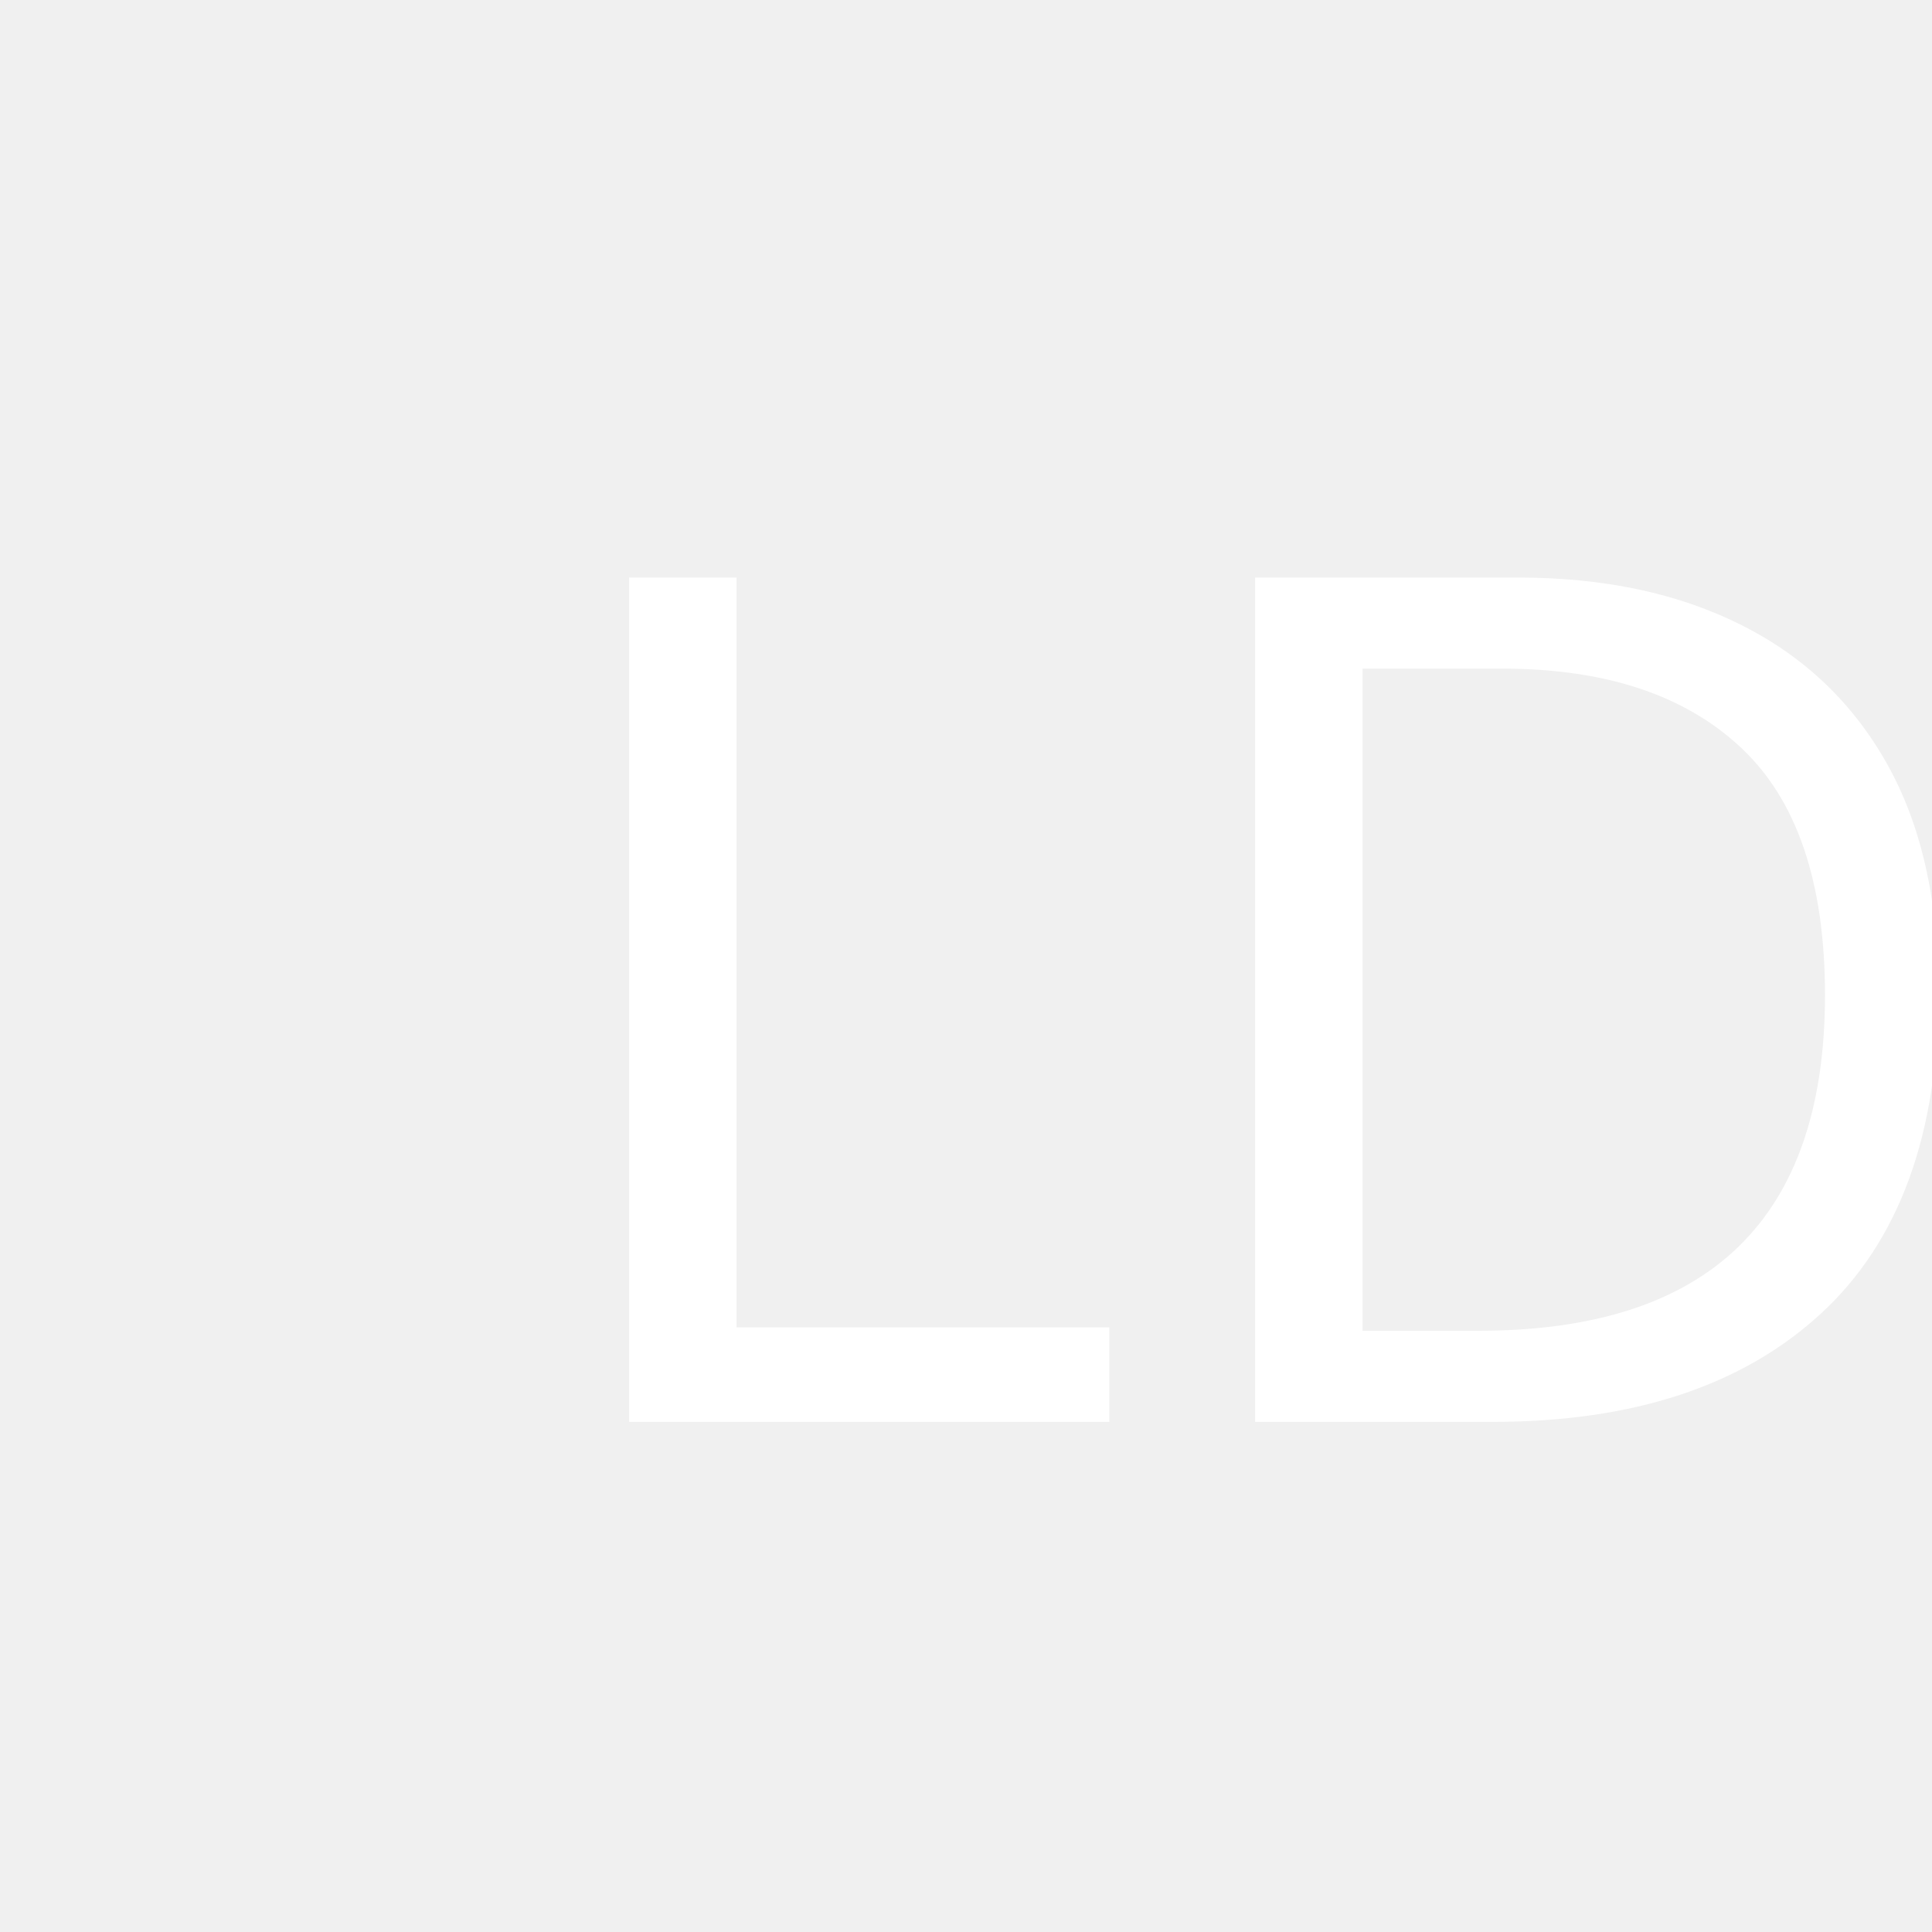
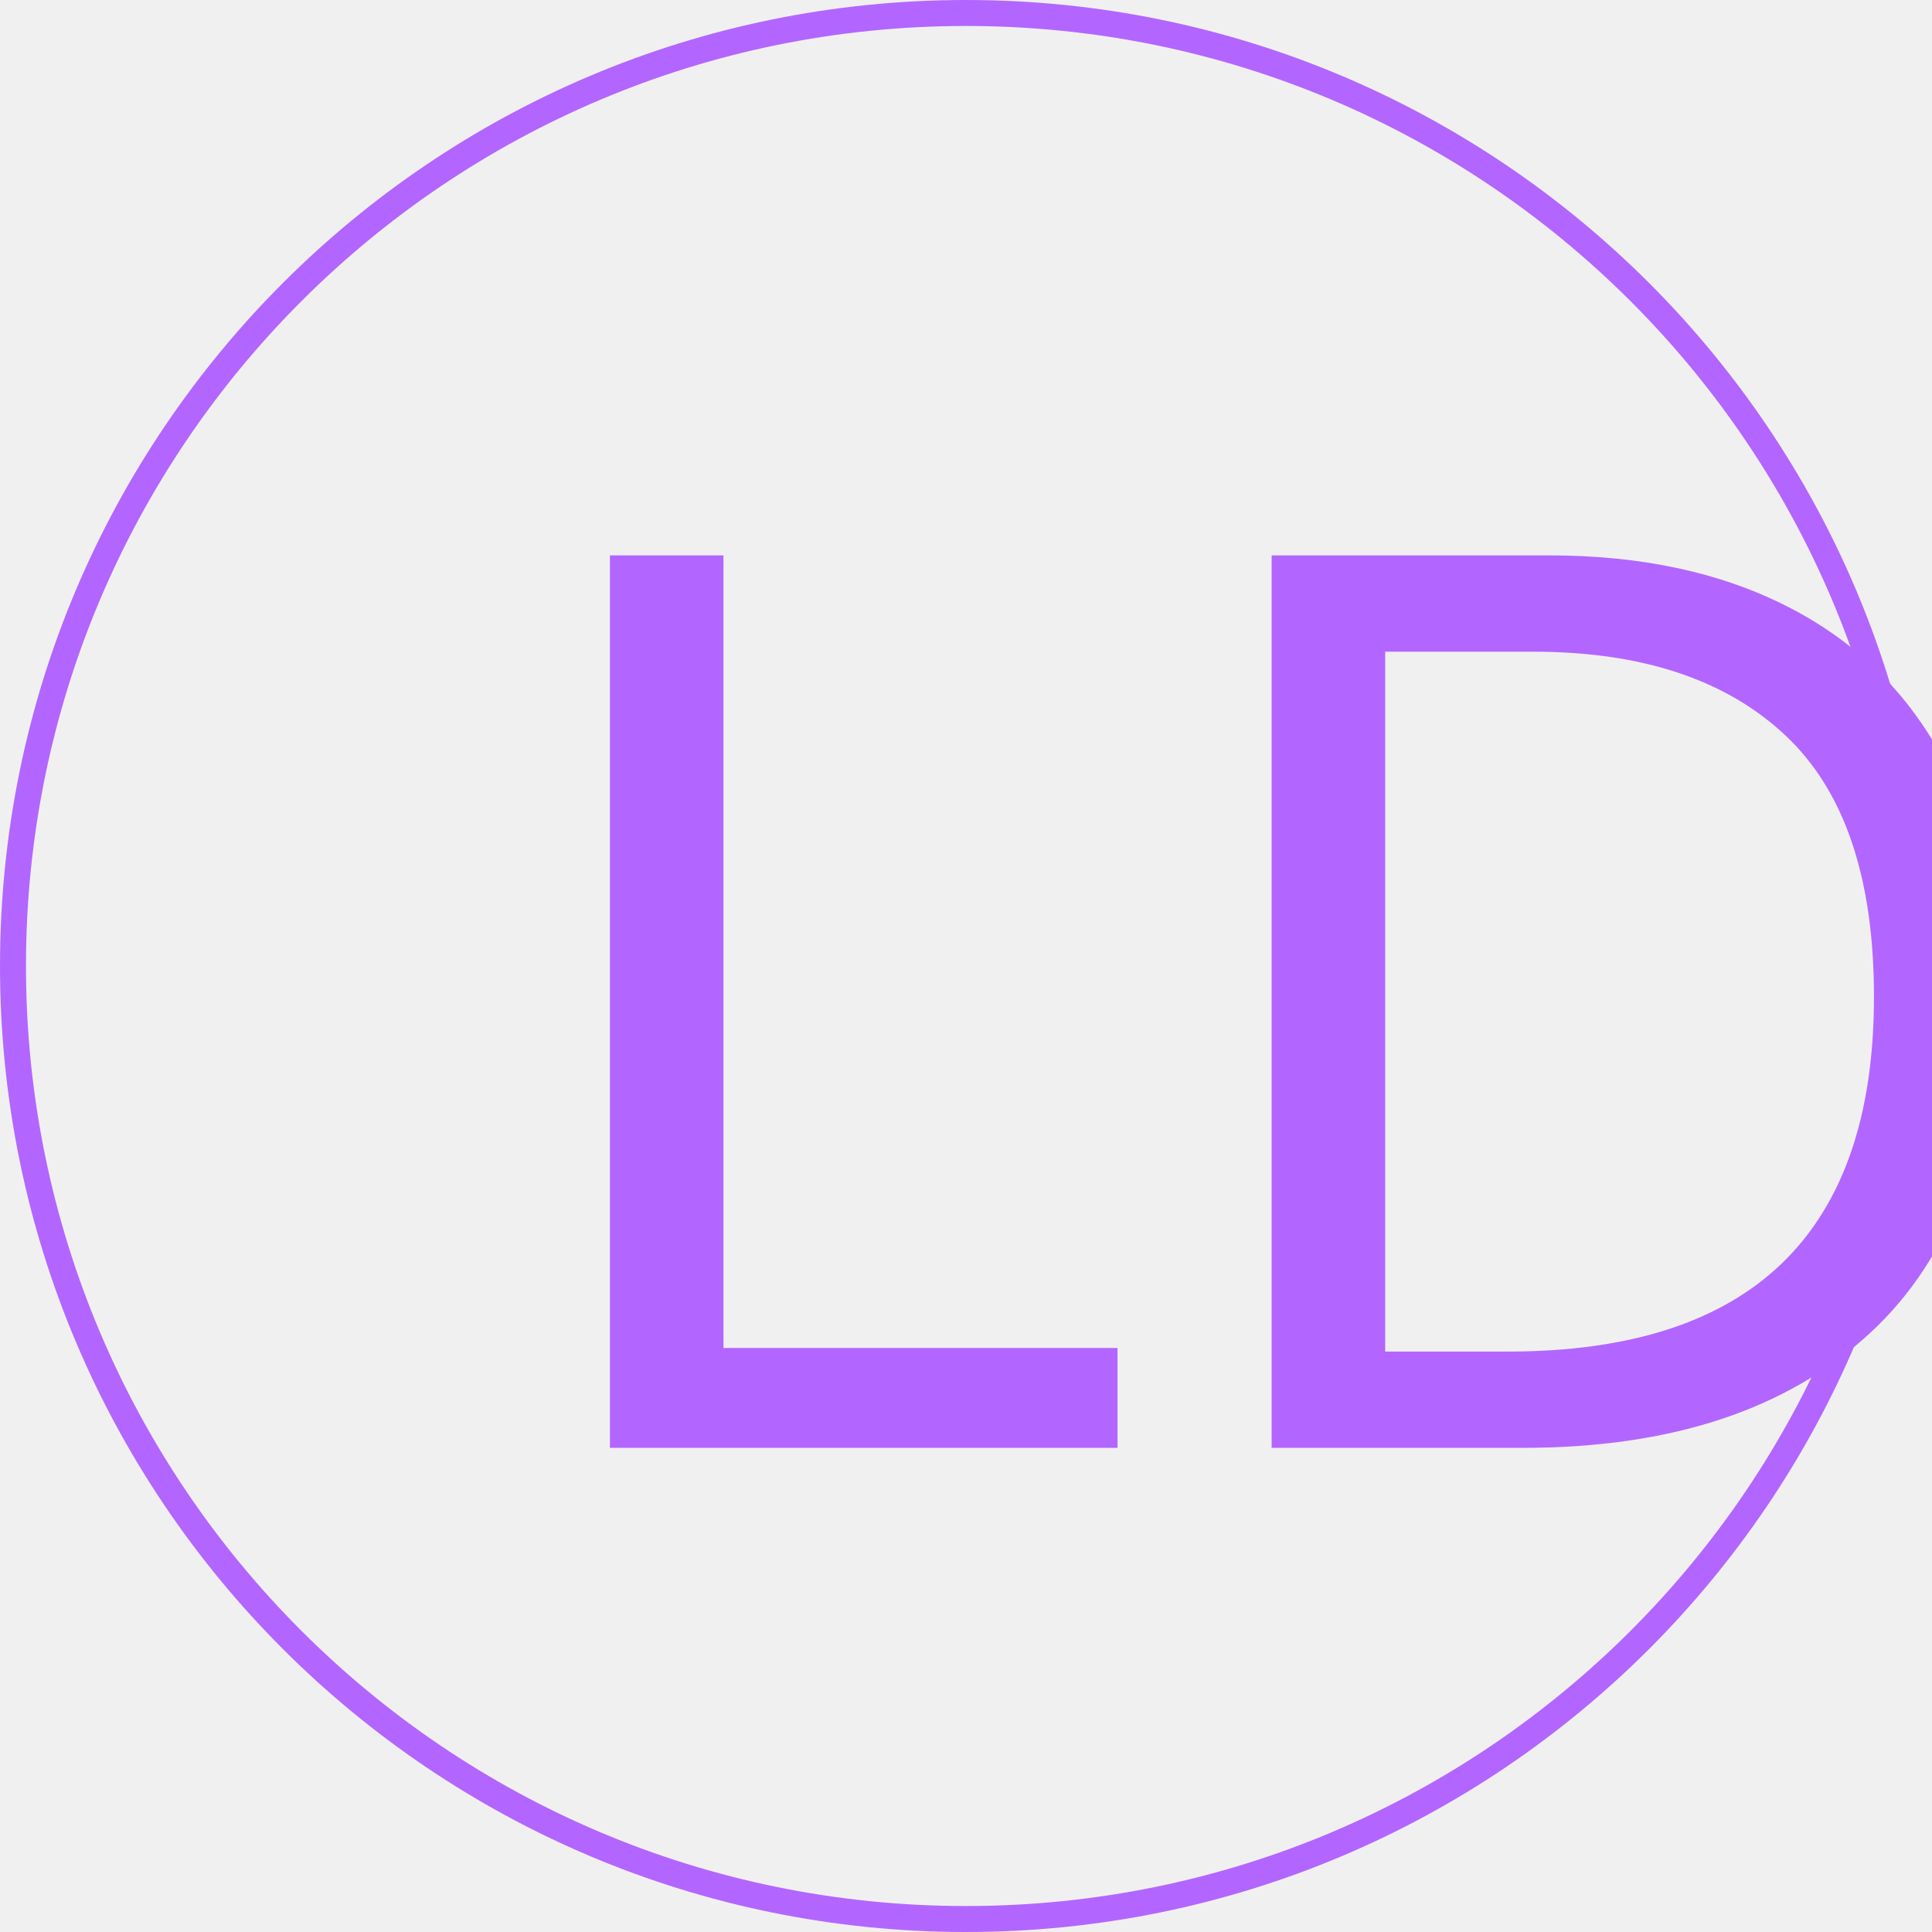
- <svg xmlns="http://www.w3.org/2000/svg" width="150mm" height="150mm" viewBox="0 0 150 150" version="1.1" id="svg1">
+ <svg xmlns="http://www.w3.org/2000/svg" width="141.908mm" height="141.908mm" viewBox="0 0 141.908 141.908" version="1.1" id="svg1">
  <defs id="defs1" />
-   <g id="layer1" transform="translate(-30,-73.50001)">
-     <rect style="fill:#000000;fill-opacity:0;stroke-width:2.868" id="rect1" width="150" height="150" x="30" y="73.5" />
-     <text xml:space="preserve" style="font-size:92.281px;font-family:Allura;-inkscape-font-specification:Allura;text-align:start;writing-mode:lr-tb;direction:ltr;text-anchor:start;fill:#ffffff;fill-opacity:1;stroke-width:19.225" x="69.488" y="184.839" id="text1" transform="scale(1.005146,0.9948801)">
-       <tspan id="tspan1" style="font-style:normal;font-variant:normal;font-weight:normal;font-stretch:normal;font-family:'Pirata One';-inkscape-font-specification:'Pirata One';fill:#ffffff;fill-opacity:1;stroke-width:19.225" x="69.488" y="184.839">LD</tspan>
+   <g id="layer1" transform="translate(-34.04598,-77.54599)">
+     <circle style="fill:#000000;fill-opacity:0;stroke:#b266ff;stroke-width:1.908;stroke-opacity:1" id="path1" cx="105" cy="148.5" r="70" />
+     <text xml:space="preserve" style="font-size:92.281px;font-family:Allura;-inkscape-font-specification:Allura;text-align:start;writing-mode:lr-tb;direction:ltr;text-anchor:start;fill:#b266ff;fill-opacity:1;stroke-width:19.225" x="69.488" y="184.839" id="text1" transform="scale(1.005146,0.9948801)">
+       <tspan id="tspan1" style="font-style:normal;font-variant:normal;font-weight:normal;font-stretch:normal;font-family:'Pirata One';-inkscape-font-specification:'Pirata One';fill:#b266ff;fill-opacity:1;stroke-width:19.225" x="69.488" y="184.839">LD</tspan>
    </text>
  </g>
</svg>
